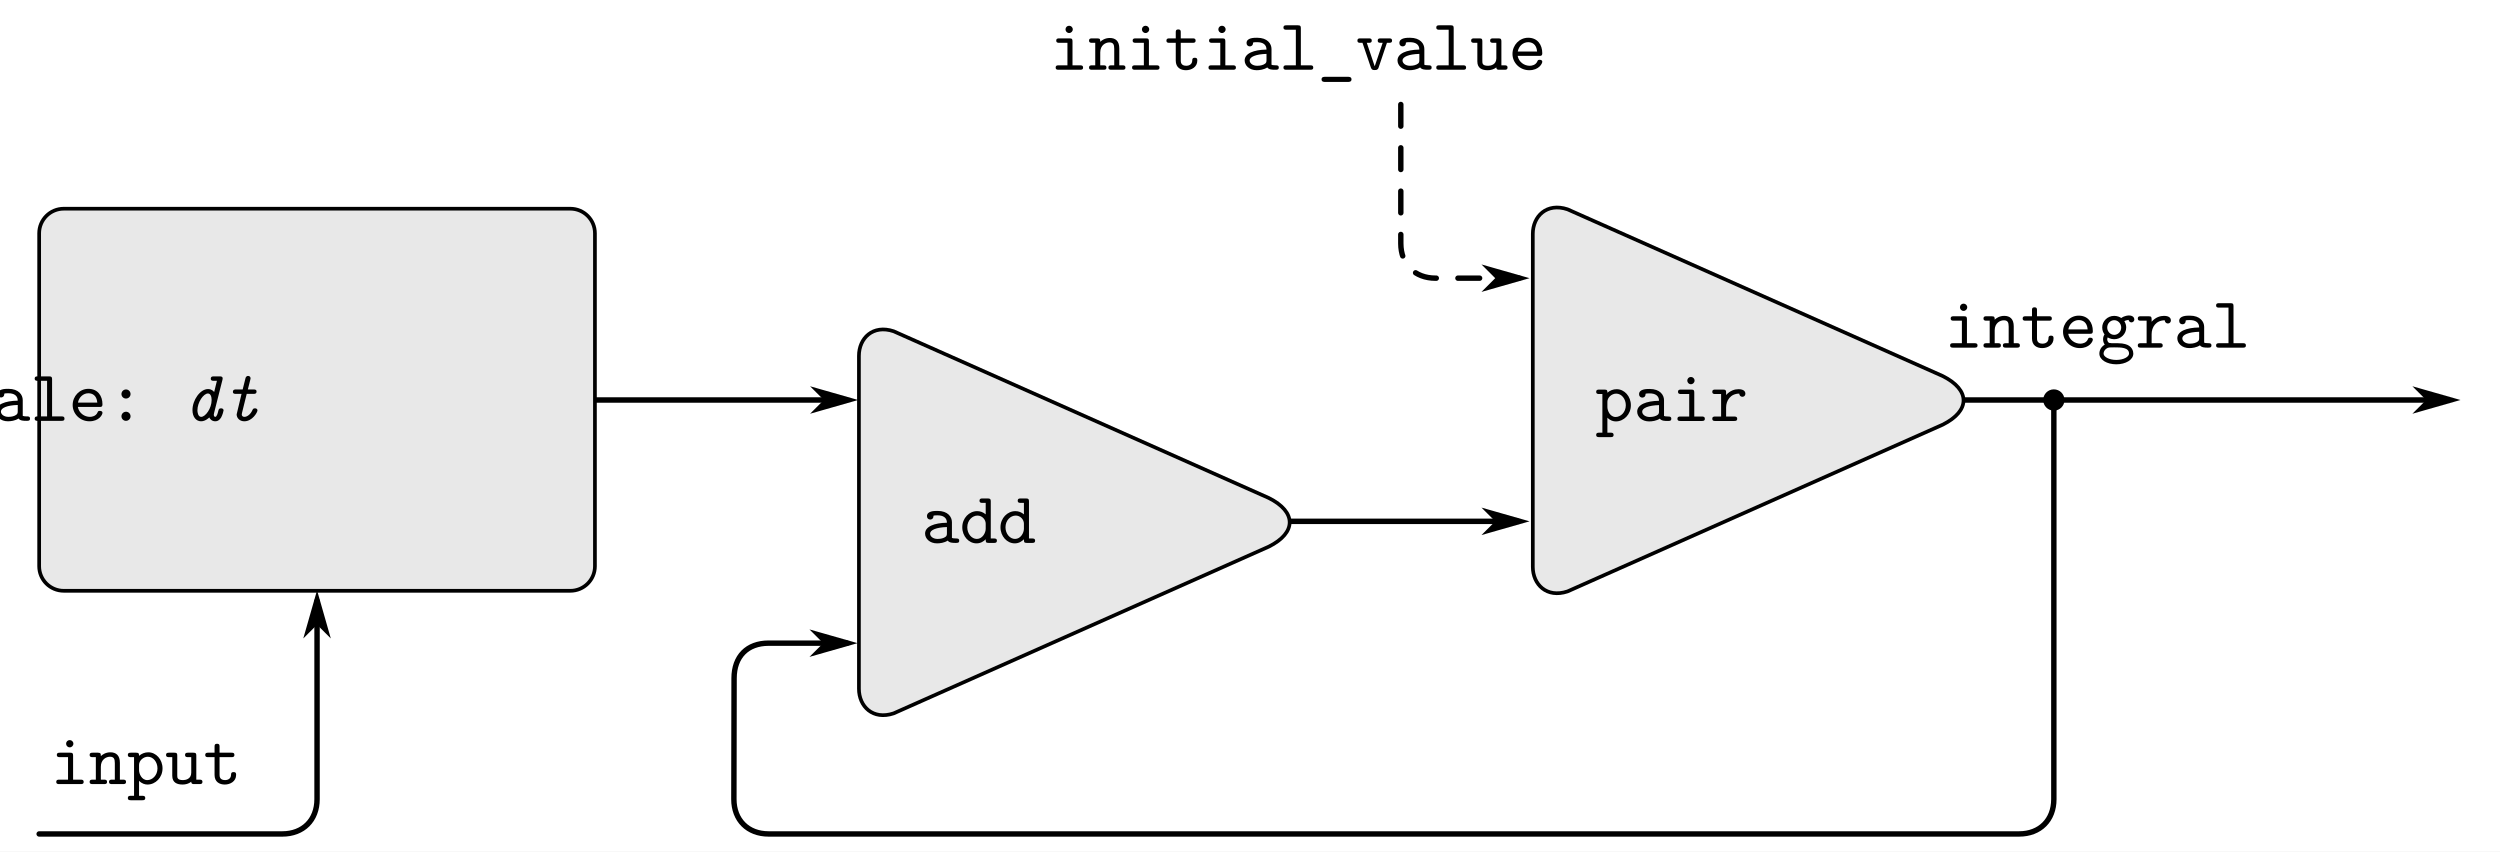
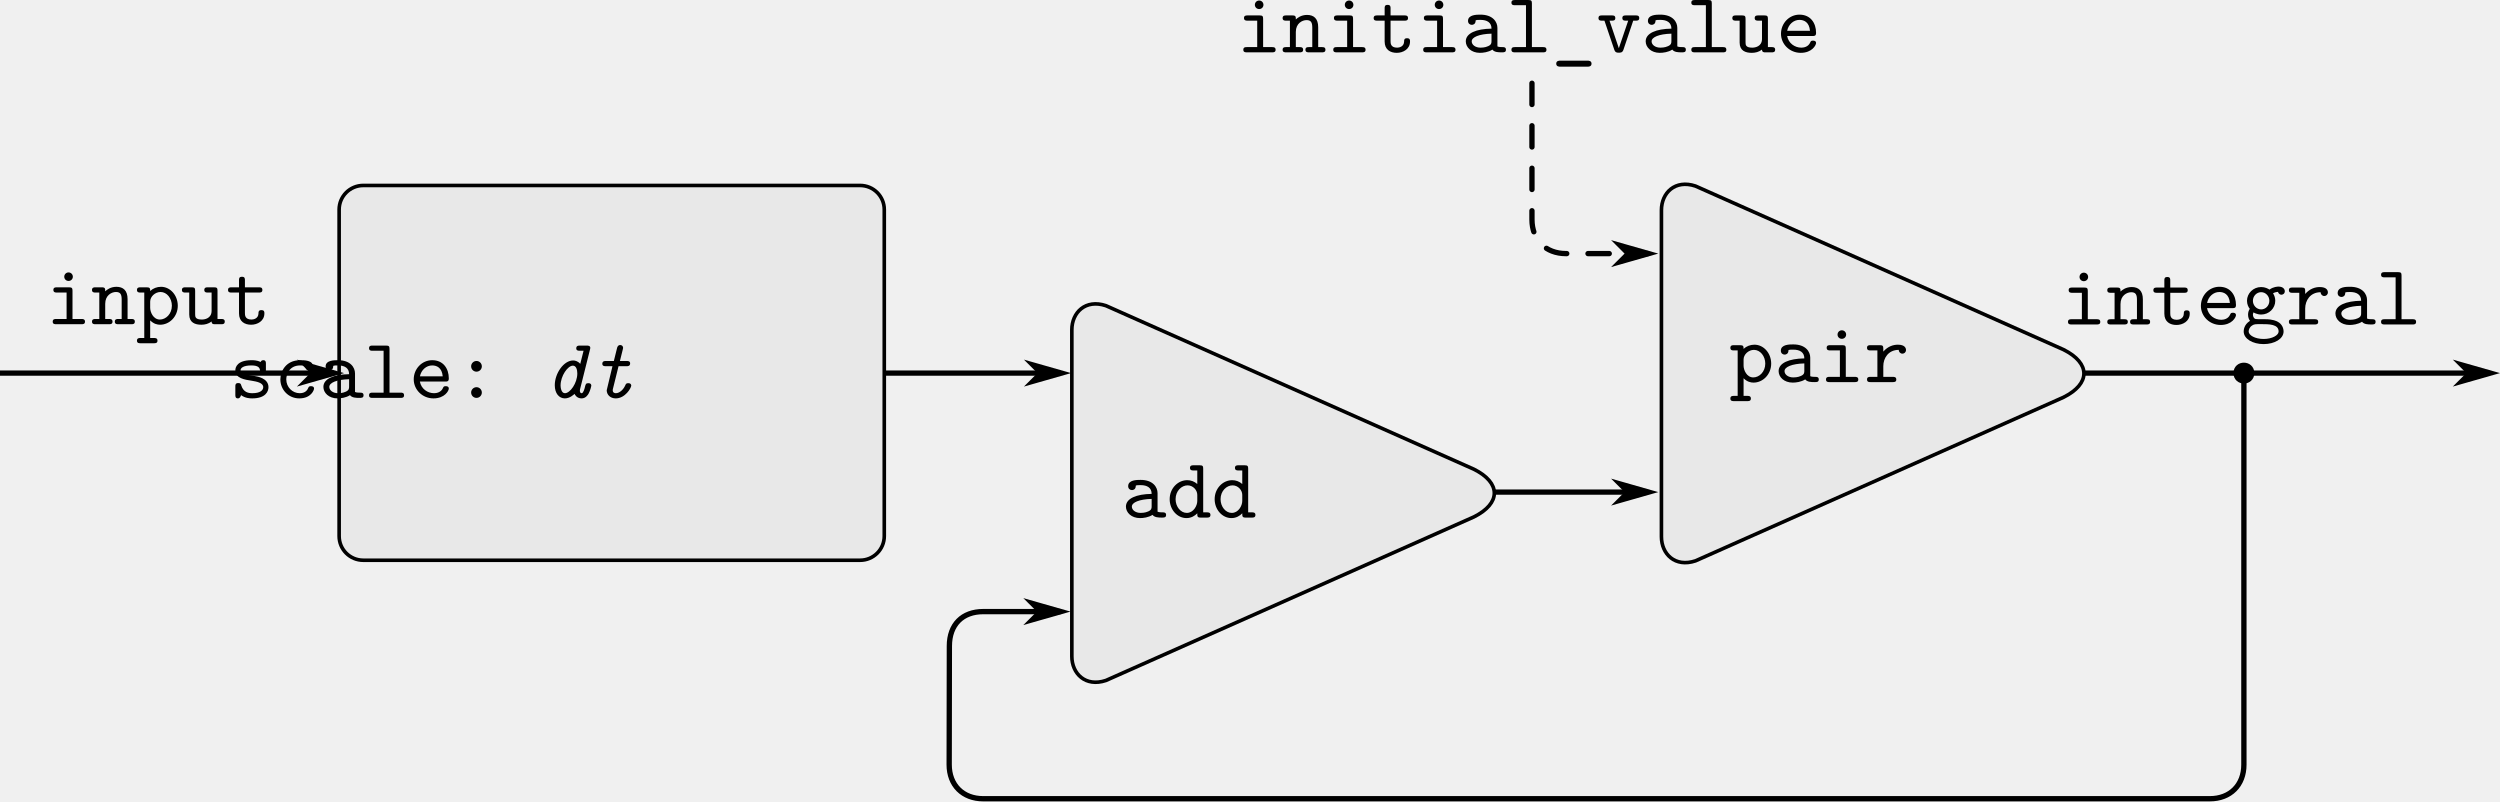
- <svg xmlns="http://www.w3.org/2000/svg" preserveAspectRatio="xMinYMin meet" viewBox="0 0 687 234" id="svg9764" version="1.1">
+ <svg xmlns="http://www.w3.org/2000/svg" preserveAspectRatio="xMinYMin meet" viewBox="0 0 700.399 224.52" id="svg9764" version="1.1" width="700.399" height="224.52">
  <defs id="defs9766">
    <marker refX="0" refY="0" orient="auto" id="Arrow1Mend" style="overflow:visible">
-       <path d="M 0,0 5,-5 -12.5,0 5,5 0,0 z" transform="matrix(-0.4,0,0,-0.4,-4,0)" id="path4415" style="fill:#000000;fill-rule:evenodd;stroke:#000000;stroke-width:1pt;marker-start:none" />
+       <path d="M 0,0 5,-5 -12.5,0 5,5 Z" transform="matrix(-0.4,0,0,-0.4,-4,0)" id="path4415" style="fill:#000000;fill-rule:evenodd;stroke:#000000;stroke-width:1pt;marker-start:none" />
    </marker>
    <marker refX="0" refY="0" orient="auto" id="Arrow1Mend-4" style="overflow:visible">
-       <path d="M 0,0 5,-5 -12.5,0 5,5 0,0 z" transform="matrix(-0.4,0,0,-0.4,-4,0)" id="path4415-5" style="fill:#000000;fill-rule:evenodd;stroke:#000000;stroke-width:1pt;marker-start:none" />
+       <path d="M 0,0 5,-5 -12.5,0 5,5 Z" transform="matrix(-0.4,0,0,-0.4,-4,0)" id="path4415-5" style="fill:#000000;fill-rule:evenodd;stroke:#000000;stroke-width:1pt;marker-start:none" />
    </marker>
    <marker refX="0" refY="0" orient="auto" id="Arrow1Mend-5" style="overflow:visible">
-       <path d="M 0,0 5,-5 -12.5,0 5,5 0,0 z" transform="matrix(-0.4,0,0,-0.4,-4,0)" id="path4415-1" style="fill:#000000;fill-rule:evenodd;stroke:#000000;stroke-width:1pt;marker-start:none" />
+       <path d="M 0,0 5,-5 -12.5,0 5,5 Z" transform="matrix(-0.4,0,0,-0.4,-4,0)" id="path4415-1" style="fill:#000000;fill-rule:evenodd;stroke:#000000;stroke-width:1pt;marker-start:none" />
    </marker>
    <marker refX="0" refY="0" orient="auto" id="Arrow1Mend-54" style="overflow:visible">
-       <path d="M 0,0 5,-5 -12.5,0 5,5 0,0 z" transform="matrix(-0.4,0,0,-0.4,-4,0)" id="path4415-16" style="fill:#000000;fill-rule:evenodd;stroke:#000000;stroke-width:1pt;marker-start:none" />
+       <path d="M 0,0 5,-5 -12.5,0 5,5 Z" transform="matrix(-0.4,0,0,-0.4,-4,0)" id="path4415-16" style="fill:#000000;fill-rule:evenodd;stroke:#000000;stroke-width:1pt;marker-start:none" />
    </marker>
    <marker refX="0" refY="0" orient="auto" id="Arrow1Mend-2" style="overflow:visible">
-       <path d="M 0,0 5,-5 -12.5,0 5,5 0,0 z" transform="matrix(-0.4,0,0,-0.4,-4,0)" id="path4415-8" style="fill:#000000;fill-rule:evenodd;stroke:#000000;stroke-width:1pt;marker-start:none" />
+       <path d="M 0,0 5,-5 -12.5,0 5,5 Z" transform="matrix(-0.4,0,0,-0.4,-4,0)" id="path4415-8" style="fill:#000000;fill-rule:evenodd;stroke:#000000;stroke-width:1pt;marker-start:none" />
    </marker>
    <marker refX="0" refY="0" orient="auto" id="Arrow1Mend-8" style="overflow:visible">
-       <path d="M 0,0 5,-5 -12.5,0 5,5 0,0 z" transform="matrix(-0.4,0,0,-0.4,-4,0)" id="path4415-2" style="fill:#000000;fill-rule:evenodd;stroke:#000000;stroke-width:1pt;marker-start:none" />
+       <path d="M 0,0 5,-5 -12.5,0 5,5 Z" transform="matrix(-0.4,0,0,-0.4,-4,0)" id="path4415-2" style="fill:#000000;fill-rule:evenodd;stroke:#000000;stroke-width:1pt;marker-start:none" />
    </marker>
    <marker refX="0" refY="0" orient="auto" id="Arrow1Mend-7" style="overflow:visible">
-       <path d="M 0,0 5,-5 -12.5,0 5,5 0,0 z" transform="matrix(-0.4,0,0,-0.4,-4,0)" id="path4415-4" style="fill:#000000;fill-rule:evenodd;stroke:#000000;stroke-width:1pt;marker-start:none" />
+       <path d="M 0,0 5,-5 -12.5,0 5,5 Z" transform="matrix(-0.4,0,0,-0.4,-4,0)" id="path4415-4" style="fill:#000000;fill-rule:evenodd;stroke:#000000;stroke-width:1pt;marker-start:none" />
    </marker>
    <marker refX="0" refY="0" orient="auto" id="Arrow1Mend-0" style="overflow:visible">
-       <path d="M 0,0 5,-5 -12.5,0 5,5 0,0 z" transform="matrix(-0.4,0,0,-0.4,-4,0)" id="path4415-3" style="fill:#000000;fill-rule:evenodd;stroke:#000000;stroke-width:1pt;marker-start:none" />
+       <path d="M 0,0 5,-5 -12.5,0 5,5 Z" transform="matrix(-0.4,0,0,-0.4,-4,0)" id="path4415-3" style="fill:#000000;fill-rule:evenodd;stroke:#000000;stroke-width:1pt;marker-start:none" />
    </marker>
  </defs>
-   <rect width="100%" height="100%" fill="white" id="rect21" />
-   <g transform="translate(-44.59375,-127.8377)" id="layer7" style="display:inline">
-     <path d="m 475.354,185.36 c -5.727,-1.909 -9.545,1.909 -9.545,6.764 l 0,91.471 c 0,4.855 3.818,8.674 9.545,6.764 L 578.445,244.542 c 7.636,-3.818 7.636,-9.545 0,-13.364 z" id="rect6788-0-5" style="fill:#e8e8e8;fill-opacity:1;stroke:#000000;stroke-width:1.015;stroke-linecap:round;stroke-linejoin:round;stroke-miterlimit:4;stroke-opacity:1;stroke-dasharray:none;stroke-dashoffset:0;display:inline" />
-     <path d="m 398.991,271.099 63,0" id="path8845" style="fill:none;stroke:#000000;stroke-width:1.488;stroke-linecap:butt;stroke-linejoin:round;stroke-miterlimit:4;stroke-opacity:1;stroke-dasharray:none;marker-end:url(#Arrow1Mend)" />
-     <path d="m 429.536,156.553 0,38.182 c 0,5.727 3.818,9.545 9.545,9.545 l 22.909,0" id="path8845-1" style="fill:none;stroke:#000000;stroke-width:1.488;stroke-linecap:round;stroke-linejoin:round;stroke-miterlimit:4;stroke-opacity:1;stroke-dasharray:5.953, 5.953;stroke-dashoffset:0;marker-end:url(#Arrow1Mend)" />
-     <path d="m 208.252,237.758 69.239,0" id="path8845-7" style="fill:none;stroke:#000000;stroke-width:1.488;stroke-linecap:butt;stroke-linejoin:round;stroke-miterlimit:4;stroke-opacity:1;stroke-dasharray:none;marker-end:url(#Arrow1Mend)" />
-     <path d="m 584.343,237.758 133.466,0" id="path8845-1-3" style="fill:none;stroke:#000000;stroke-width:1.488;stroke-linecap:butt;stroke-linejoin:round;stroke-miterlimit:4;stroke-opacity:1;stroke-dasharray:none;marker-end:url(#Arrow1Mend)" />
-     <path d="m 608.991,238.644 0,108.818 c 0,5.727 -3.818,9.545 -9.545,9.545 l -343.636,0 c -5.727,0 -9.545,-3.818 -9.545,-9.545 l 0.054,-33.239 c 0,-6.001 3.627,-9.647 9.492,-9.647 l 21.512,0" id="path8845-7-8" style="fill:none;stroke:#000000;stroke-width:1.488;stroke-linecap:round;stroke-linejoin:round;stroke-miterlimit:4;stroke-opacity:1;stroke-dasharray:none;marker-end:url(#Arrow1Mend)" />
-     <path d="m 237,128.362 a 1,1 0 1 1 -2,0 1,1 0 1 1 2,0 z" transform="matrix(1.90909,0,0,1.90909,158.4454,-7.297246)" id="path9674-69" style="fill:#000000;fill-opacity:1;stroke:#000000;stroke-width:1.063;stroke-linecap:round;stroke-linejoin:round;stroke-miterlimit:4;stroke-opacity:1;stroke-dasharray:none;stroke-dashoffset:0" />
-     <path d="m 290.173,218.871 c -5.727,-1.909 -9.545,1.909 -9.545,6.764 l 0,91.471 c 0,4.855 3.818,8.674 9.545,6.764 l 103.091,-45.818 c 7.636,-3.818 7.636,-9.545 0,-13.364 z" id="rect6788-0-5-5" style="fill:#e8e8e8;fill-opacity:1;stroke:#000000;stroke-width:1.015;stroke-linecap:round;stroke-linejoin:round;stroke-miterlimit:4;stroke-opacity:1;stroke-dasharray:none;stroke-dashoffset:0;display:inline" />
-     <rect width="152.727" height="105" rx="6.764" ry="6.764" x="55.355" y="185.19" id="rect6788" style="fill:#e8e8e8;fill-opacity:1;stroke:#000000;stroke-width:1.015;stroke-linecap:round;stroke-linejoin:round;stroke-miterlimit:4;stroke-opacity:1;stroke-dasharray:none;stroke-dashoffset:0;display:inline" />
-     <path d="m 55.355,357.008 66.818,0 c 5.727,0 9.545,-3.818 9.545,-9.545 l 0,-54.477" id="path8845-1-7" style="fill:none;stroke:#000000;stroke-width:1.489;stroke-linecap:round;stroke-linejoin:round;stroke-miterlimit:4;stroke-opacity:1;stroke-dasharray:none;stroke-dashoffset:0;marker-end:url(#Arrow1Mend);display:inline" />
+   <g transform="translate(19.65707,-133.2317)" id="layer7" style="display:inline">
+     <path d="m 455.354,185.36 c -5.727,-1.909 -9.545,1.909 -9.545,6.764 v 91.471 c 0,4.855 3.818,8.674 9.545,6.764 L 558.445,244.542 c 7.636,-3.818 7.636,-9.545 0,-13.364 z" id="rect6788-0-5" style="display:inline;fill:#e8e8e8;fill-opacity:1;stroke:#000000;stroke-width:1.015;stroke-linecap:round;stroke-linejoin:round;stroke-miterlimit:4;stroke-dasharray:none;stroke-dashoffset:0;stroke-opacity:1" />
+     <path d="m 378.991,271.099 h 63" id="path8845" style="fill:none;stroke:#000000;stroke-width:1.488;stroke-linecap:butt;stroke-linejoin:round;stroke-miterlimit:4;stroke-dasharray:none;stroke-opacity:1;marker-end:url(#Arrow1Mend)" />
+     <path d="m 409.536,156.553 v 38.182 c 0,5.727 3.818,9.545 9.545,9.545 h 22.909" id="path8845-1" style="fill:none;stroke:#000000;stroke-width:1.488;stroke-linecap:round;stroke-linejoin:round;stroke-miterlimit:4;stroke-dasharray:5.953, 5.953;stroke-dashoffset:0;stroke-opacity:1;marker-end:url(#Arrow1Mend)" />
+     <path d="m 208.252,237.758 h 69.239" id="path8845-7" style="fill:none;stroke:#000000;stroke-width:1.488;stroke-linecap:butt;stroke-linejoin:round;stroke-miterlimit:4;stroke-dasharray:none;stroke-opacity:1;marker-end:url(#Arrow1Mend)" />
+     <path d="M 564.343,237.758 H 677.809" id="path8845-1-3" style="fill:none;stroke:#000000;stroke-width:1.488;stroke-linecap:butt;stroke-linejoin:round;stroke-miterlimit:4;stroke-dasharray:none;stroke-opacity:1;marker-end:url(#Arrow1Mend)" />
+     <path d="m 608.991,238.644 v 108.818 c 0,5.727 -3.818,9.545 -9.545,9.545 h -343.636 c -5.727,0 -9.545,-3.818 -9.545,-9.545 l 0.054,-33.239 c 0,-6.001 3.627,-9.647 9.492,-9.647 h 21.512" id="path8845-7-8" style="fill:none;stroke:#000000;stroke-width:1.488;stroke-linecap:round;stroke-linejoin:round;stroke-miterlimit:4;stroke-dasharray:none;stroke-opacity:1;marker-end:url(#Arrow1Mend)" />
+     <path d="m 610.9,237.758 c 0,2.545 -3.818,2.545 -3.818,0 0,-2.545 3.818,-2.545 3.818,0 z" id="path9674-69" style="fill:#000000;fill-opacity:1;stroke:#000000;stroke-width:2.029;stroke-linecap:round;stroke-linejoin:round;stroke-miterlimit:4;stroke-dasharray:none;stroke-dashoffset:0;stroke-opacity:1" />
+     <path d="m 290.173,218.871 c -5.727,-1.909 -9.545,1.909 -9.545,6.764 v 91.471 c 0,4.855 3.818,8.674 9.545,6.764 l 103.091,-45.818 c 7.636,-3.818 7.636,-9.545 0,-13.364 z" id="rect6788-0-5-5" style="display:inline;fill:#e8e8e8;fill-opacity:1;stroke:#000000;stroke-width:1.015;stroke-linecap:round;stroke-linejoin:round;stroke-miterlimit:4;stroke-dasharray:none;stroke-dashoffset:0;stroke-opacity:1" />
+     <rect width="152.727" height="105" rx="6.764" ry="6.764" x="75.355" y="185.19" id="rect6788" style="display:inline;fill:#e8e8e8;fill-opacity:1;stroke:#000000;stroke-width:1.015;stroke-linecap:round;stroke-linejoin:round;stroke-miterlimit:4;stroke-dasharray:none;stroke-dashoffset:0;stroke-opacity:1" />
+     <path style="fill:none;stroke:#000000;stroke-width:1.488;stroke-linecap:butt;stroke-linejoin:round;stroke-miterlimit:4;stroke-dasharray:none;stroke-opacity:1;marker-end:url(#Arrow1Mend)" id="path5205" d="M -19.657,237.758 H 73.809" />
  </g>
-   <g transform="translate(-44.59375,-127.8377)" id="layer8" style="display:inline">
-     <text x="297.809" y="277.03" id="text9178-7" xml:space="preserve" style="font-style:normal;font-variant:normal;font-weight:normal;font-stretch:normal;font-size:20px;line-height:125%;font-family:Latin Modern Mono;-inkscape-font-specification:Latin Modern Mono;text-align:start;letter-spacing:0px;word-spacing:0px;text-anchor:start;fill:#000000;fill-opacity:1;stroke:none">
-       <tspan x="297.809" y="277.03" id="tspan9180-6">add</tspan>
-     </text>
-     <text x="482.991" y="243.519" id="text9178" xml:space="preserve" style="font-style:normal;font-variant:normal;font-weight:normal;font-stretch:normal;font-size:20px;line-height:125%;font-family:Latin Modern Mono;-inkscape-font-specification:Latin Modern Mono;text-align:start;letter-spacing:0px;word-spacing:0px;text-anchor:start;fill:#000000;fill-opacity:1;stroke:none">
-       <tspan x="482.991" y="243.519" id="tspan9180">pair</tspan>
-     </text>
-     <text x="427.627" y="147.008" id="text10580" xml:space="preserve" style="font-style:normal;font-variant:normal;font-weight:normal;font-stretch:normal;font-size:20px;line-height:125%;font-family:Latin Modern Mono;-inkscape-font-specification:Latin Modern Mono;text-align:center;letter-spacing:0px;word-spacing:0px;text-anchor:middle;fill:#000000;fill-opacity:1;stroke:none">
-       <tspan x="427.627" y="147.008" id="tspan10582">initial_value</tspan>
-     </text>
-     <text x="647.172" y="223.371" id="text10576" xml:space="preserve" style="font-style:normal;font-variant:normal;font-weight:normal;font-stretch:normal;font-size:20px;line-height:125%;font-family:Latin Modern Mono;-inkscape-font-specification:Latin Modern Mono;text-align:center;letter-spacing:0px;word-spacing:0px;text-anchor:middle;fill:#000000;fill-opacity:1;stroke:none">
-       <tspan x="647.172" y="223.371" id="tspan10578">integral</tspan>
-     </text>
-     <text x="131.718" y="243.485" id="text8815" xml:space="preserve" style="font-style:normal;font-variant:normal;font-weight:normal;font-stretch:normal;font-size:20px;line-height:125%;font-family:Latin Modern Mono;-inkscape-font-specification:Latin Modern Mono;text-align:center;letter-spacing:0px;word-spacing:0px;text-anchor:middle;fill:#000000;fill-opacity:1;stroke:none">
-       <tspan x="131.718" y="243.485" id="tspan8821">scale: <tspan id="tspan4060" style="font-style:oblique;-inkscape-font-specification:'Latin Modern Mono Oblique'">dt</tspan>
-       </tspan>
-     </text>
-     <text x="58.491" y="343.303" id="text10572-4" xml:space="preserve" style="font-style:normal;font-variant:normal;font-weight:normal;font-stretch:normal;font-size:20px;line-height:125%;font-family:Latin Modern Mono;-inkscape-font-specification:Latin Modern Mono;text-align:start;letter-spacing:0px;word-spacing:0px;text-anchor:start;display:inline;fill:#000000;fill-opacity:1;stroke:none">
-       <tspan x="58.491" y="343.303" id="tspan10574-4">input</tspan>
-     </text>
-   </g>
+   <text style="font-style:normal;font-variant:normal;font-weight:normal;font-stretch:normal;font-size:24px;line-height:125%;font-family:'Latin Modern Mono';-inkscape-font-specification:'Latin Modern Mono';text-align:start;letter-spacing:0px;word-spacing:0px;text-anchor:start;fill:#000000;fill-opacity:1;stroke:none;stroke-width:1.2" xml:space="preserve" id="text9178-7" y="145.009" x="314.24">
+     <tspan id="tspan9180-6" y="145.009" x="314.24" style="stroke-width:1.2">add</tspan>
+   </text>
+   <text style="font-style:normal;font-variant:normal;font-weight:normal;font-stretch:normal;font-size:24px;line-height:125%;font-family:'Latin Modern Mono';-inkscape-font-specification:'Latin Modern Mono';text-align:start;letter-spacing:0px;word-spacing:0px;text-anchor:start;fill:#000000;fill-opacity:1;stroke:none;stroke-width:1.2" xml:space="preserve" id="text9178" y="107.053" x="484.497">
+     <tspan id="tspan9180" y="107.053" x="484.497" style="stroke-width:1.2">pair</tspan>
+   </text>
+   <text style="font-style:normal;font-variant:normal;font-weight:normal;font-stretch:normal;font-size:24px;line-height:125%;font-family:'Latin Modern Mono';-inkscape-font-specification:'Latin Modern Mono';text-align:center;letter-spacing:0px;word-spacing:0px;text-anchor:middle;fill:#000000;fill-opacity:1;stroke:none;stroke-width:1.2" xml:space="preserve" id="text10580" y="14.664" x="447.251">
+     <tspan id="tspan10582" y="14.664" x="447.251" style="stroke-width:1.2">initial_value</tspan>
+   </text>
+   <text style="font-style:normal;font-variant:normal;font-weight:normal;font-stretch:normal;font-size:24px;line-height:125%;font-family:'Latin Modern Mono';-inkscape-font-specification:'Latin Modern Mono';text-align:center;letter-spacing:0px;word-spacing:0px;text-anchor:middle;fill:#000000;fill-opacity:1;stroke:none;stroke-width:1.2" xml:space="preserve" id="text10576" y="90.904" x="646.79">
+     <tspan id="tspan10578" y="90.904" x="646.79" style="stroke-width:1.2">integral</tspan>
+   </text>
+   <text style="font-style:normal;font-variant:normal;font-weight:normal;font-stretch:normal;font-size:24px;line-height:125%;font-family:'Latin Modern Mono';-inkscape-font-specification:'Latin Modern Mono';text-align:center;letter-spacing:0px;word-spacing:0px;text-anchor:middle;fill:#000000;fill-opacity:1;stroke:none;stroke-width:1.2" xml:space="preserve" id="text8815" y="111.475" x="171.294">
+     <tspan id="tspan8821" y="111.475" x="171.294" style="stroke-width:1.2">scale: <tspan style="font-style:oblique;-inkscape-font-specification:'Latin Modern Mono Oblique';stroke-width:1.2" id="tspan4060">dt</tspan>
+     </tspan>
+   </text>
+   <text style="font-style:normal;font-variant:normal;font-weight:normal;font-stretch:normal;font-size:24px;line-height:125%;font-family:'Latin Modern Mono';-inkscape-font-specification:'Latin Modern Mono';text-align:start;letter-spacing:0px;word-spacing:0px;text-anchor:start;display:inline;fill:#000000;fill-opacity:1;stroke:none;stroke-width:1.2" xml:space="preserve" id="text10572-4" y="90.837" x="12.891">
+     <tspan id="tspan10574-4" y="90.837" x="12.891" style="stroke-width:1.2">input</tspan>
+   </text>
</svg>
